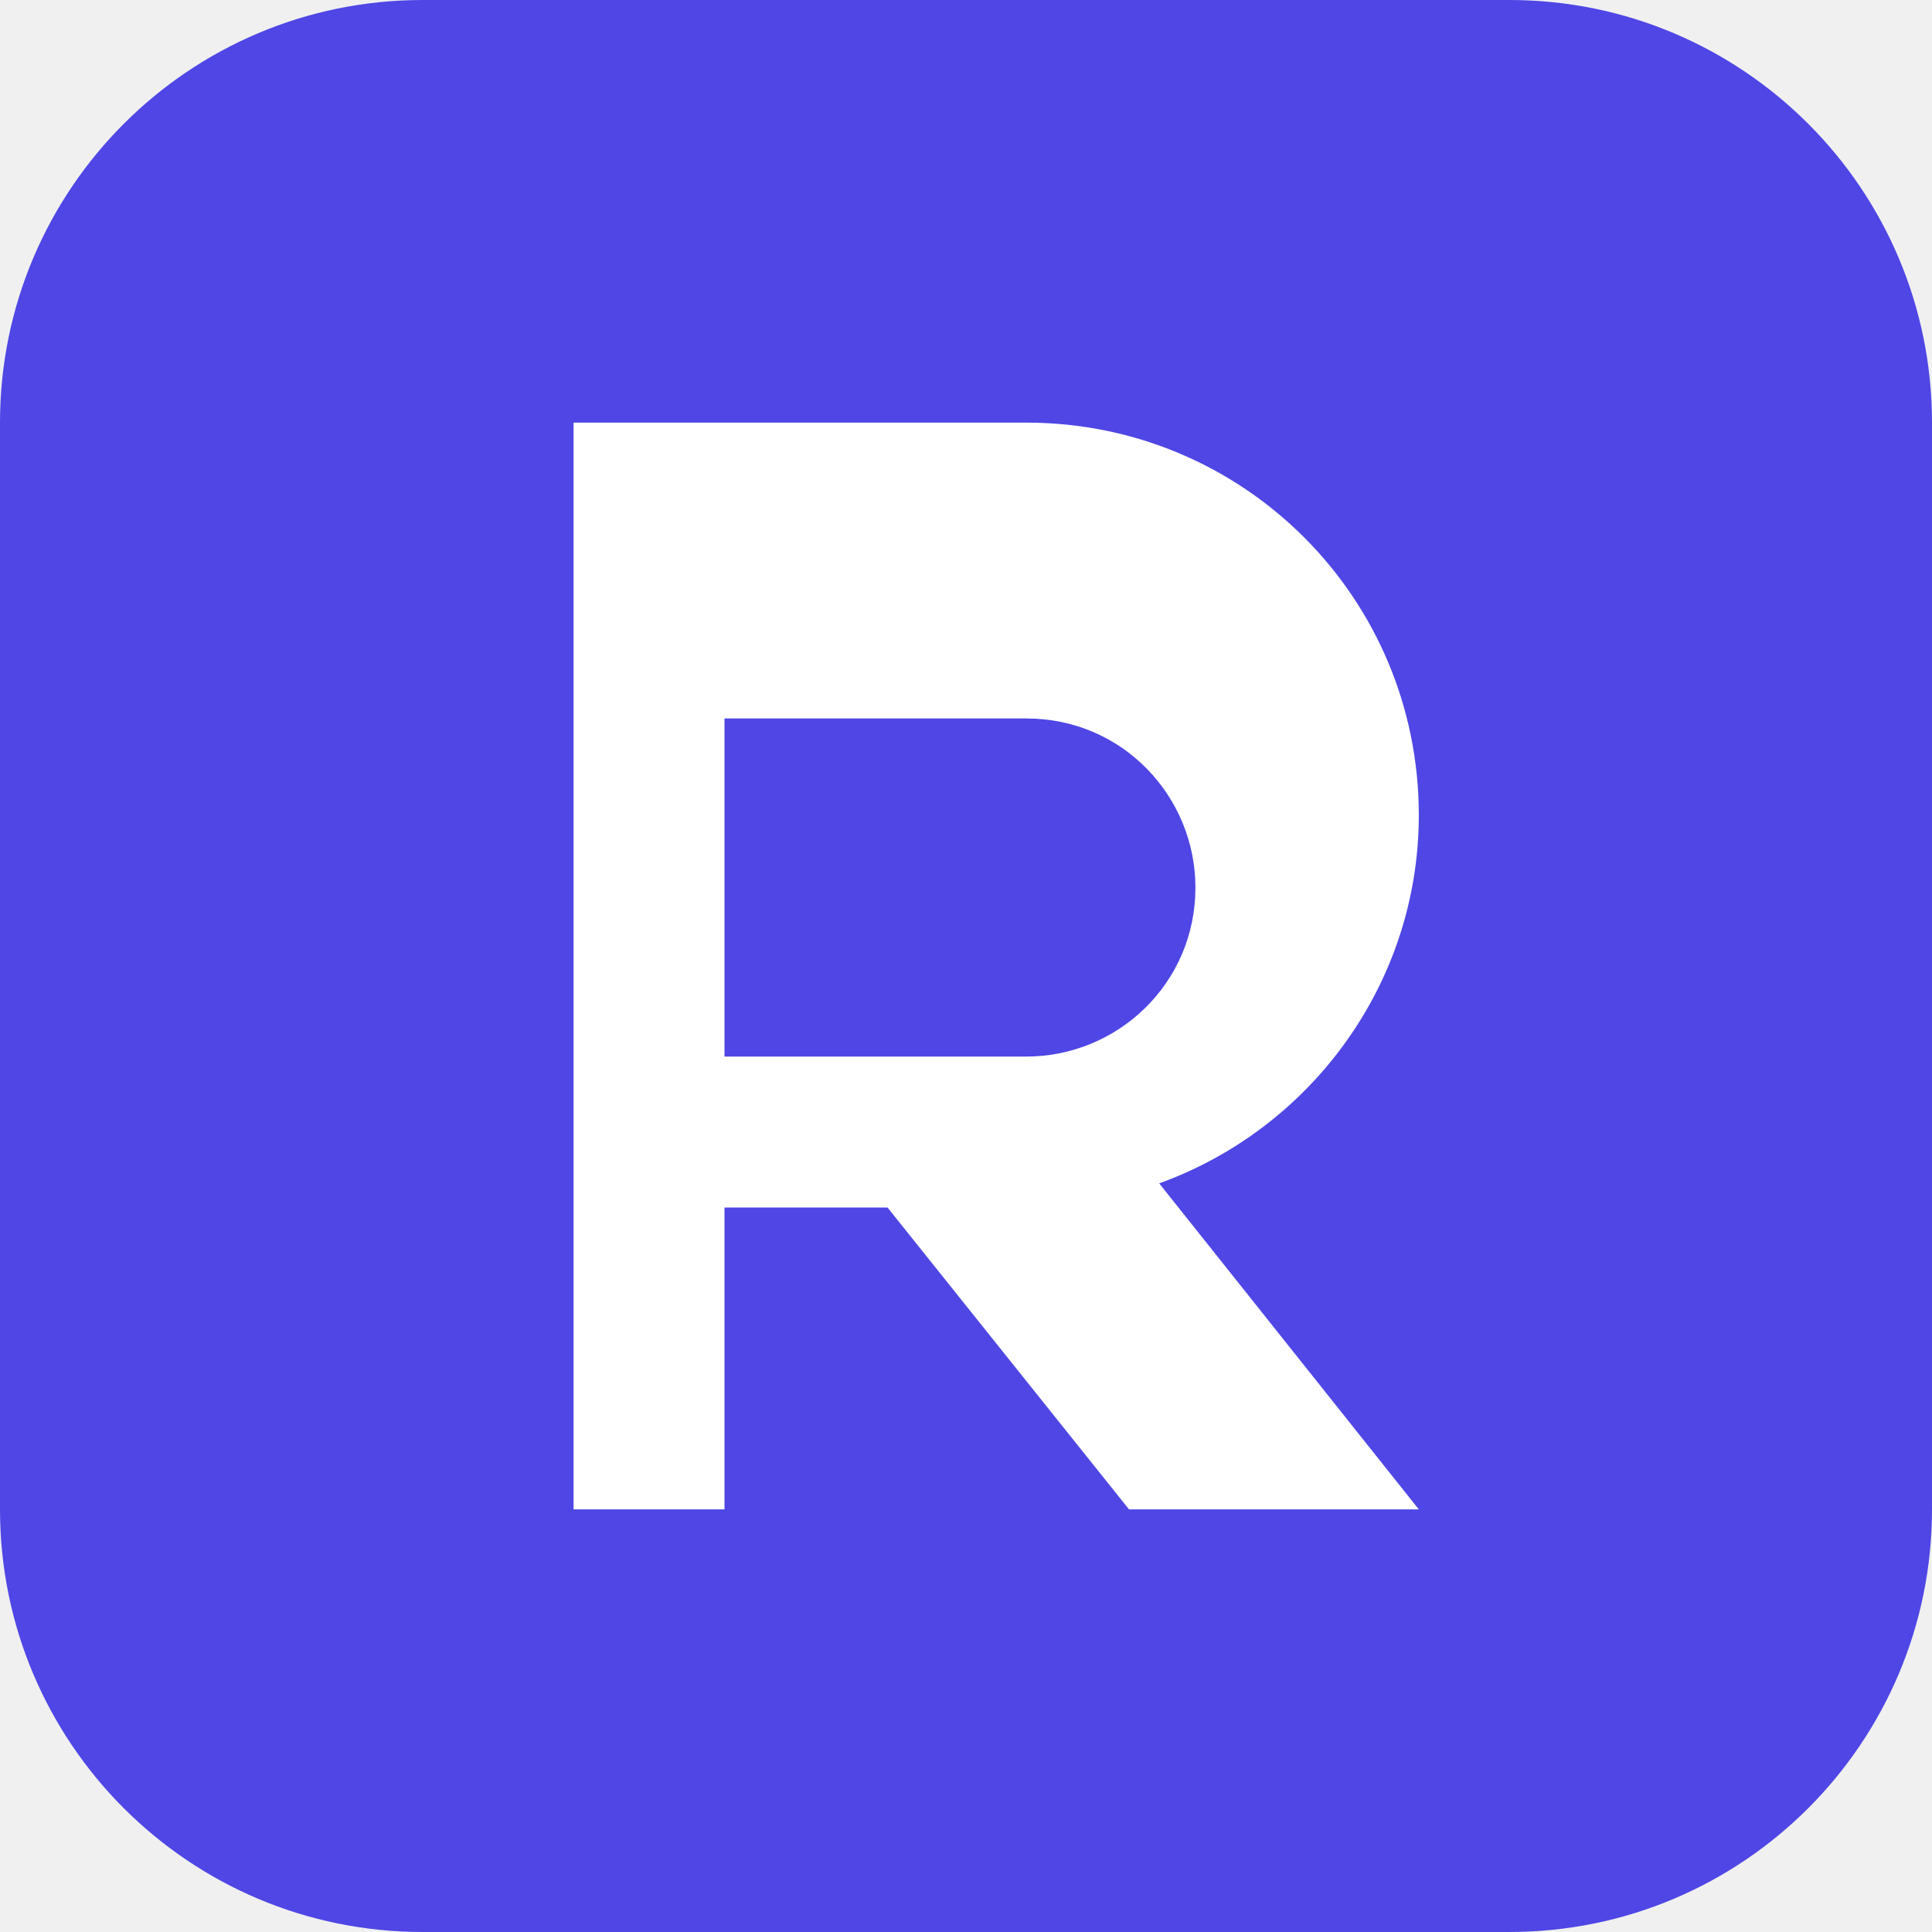
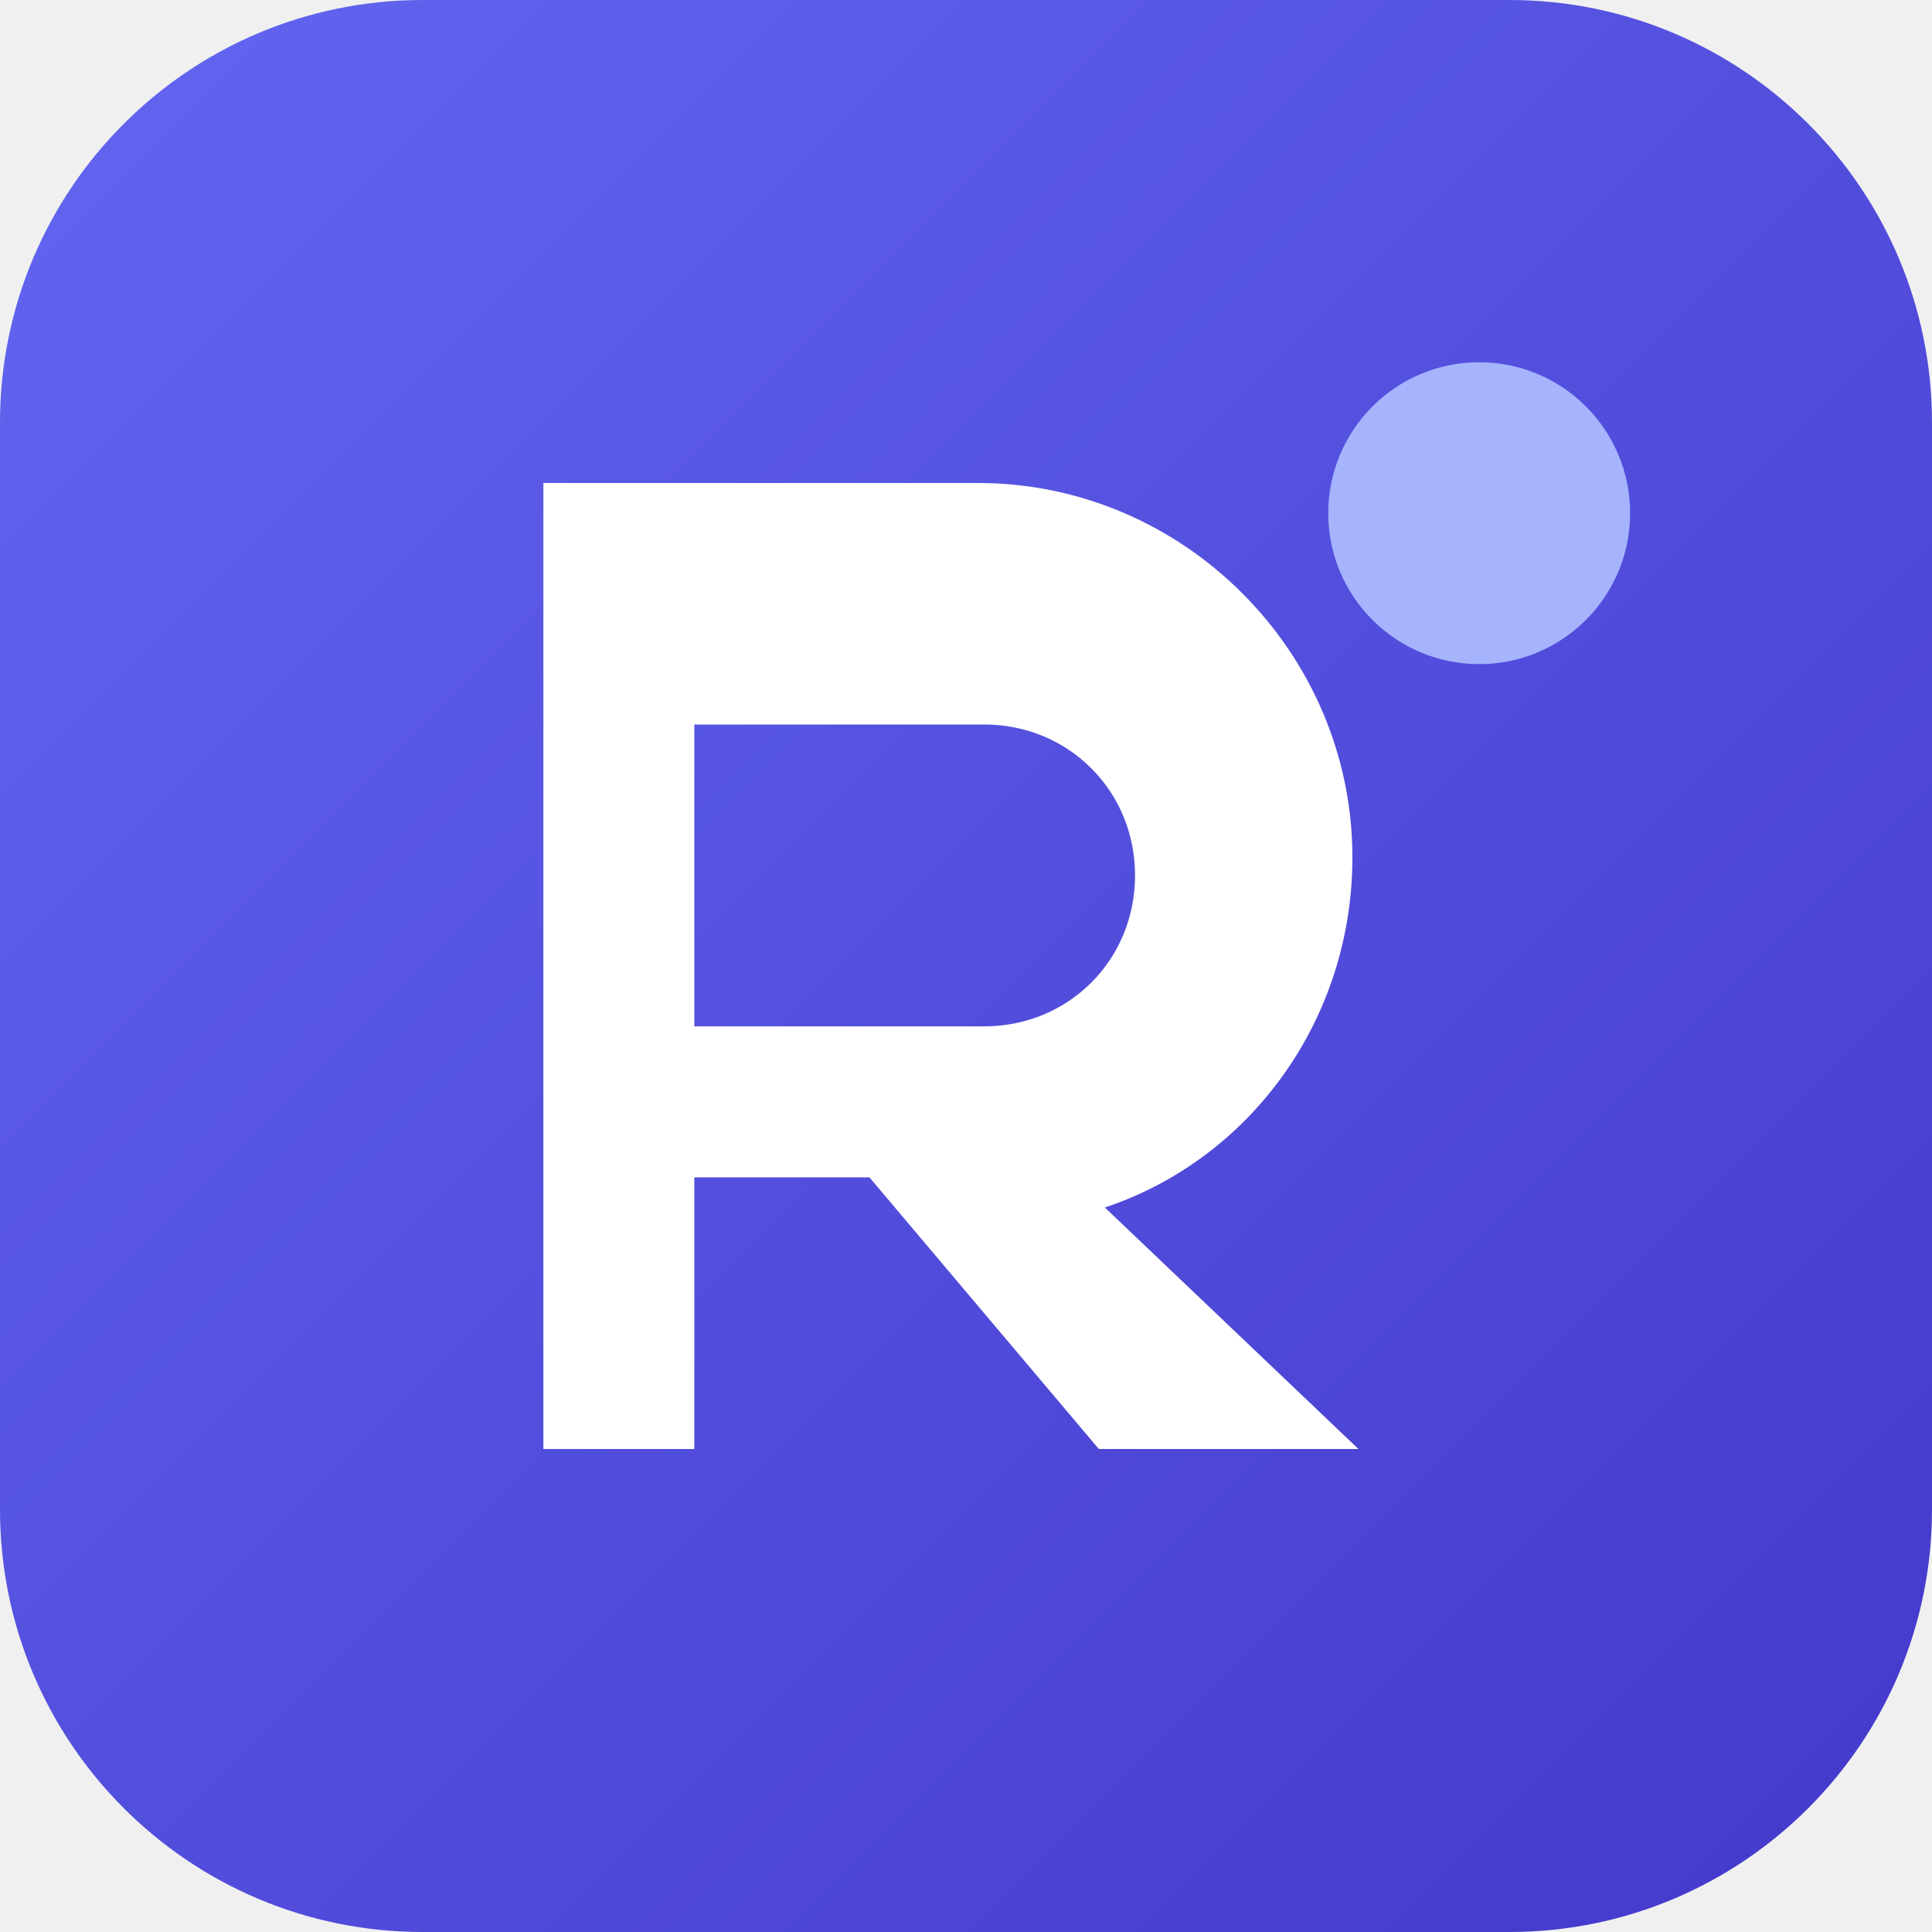
<svg xmlns="http://www.w3.org/2000/svg" viewBox="0 0 32 32">
-   <rect width="32" height="32" rx="7" fill="#4F46E5" />
-   <path d="M9.5 25V7h7.5c3.6 0 6.5 2.9 6.5 6.5 0 2.8-1.8 5.2-4.3 6.1L23.5 25h-4.8l-4-5H12v5H9.5zM12 17.5h5c1.5 0 2.8-1.2 2.8-2.8 0-1.5-1.2-2.8-2.8-2.8h-5v5.5z" fill="#fff" />
+   <defs>
+     <linearGradient id="bg" x1="0" y1="0" x2="32" y2="32" gradientUnits="userSpaceOnUse">
+       <stop offset="0%" stop-color="#6366F1" />
+       <stop offset="100%" stop-color="#4338CA" />
+     </linearGradient>
+   </defs>
+   <rect width="32" height="32" rx="7" fill="url(#bg)" />
+   <path d="M9 24V8h7.2c3.4 0 6.2 2.8 6.2 6.2 0 2.7-1.7 5-4.1 5.8L22.5 24h-4.3l-3.8-4.5H11.5V24H9zm2.5-7h4.8c1.4 0 2.5-1.1 2.5-2.5S17.7 12 16.3 12h-4.8v5z" fill="#fff" />
+   <circle cx="24.5" cy="8.5" r="2.5" fill="#A5B4FC" />
</svg>
